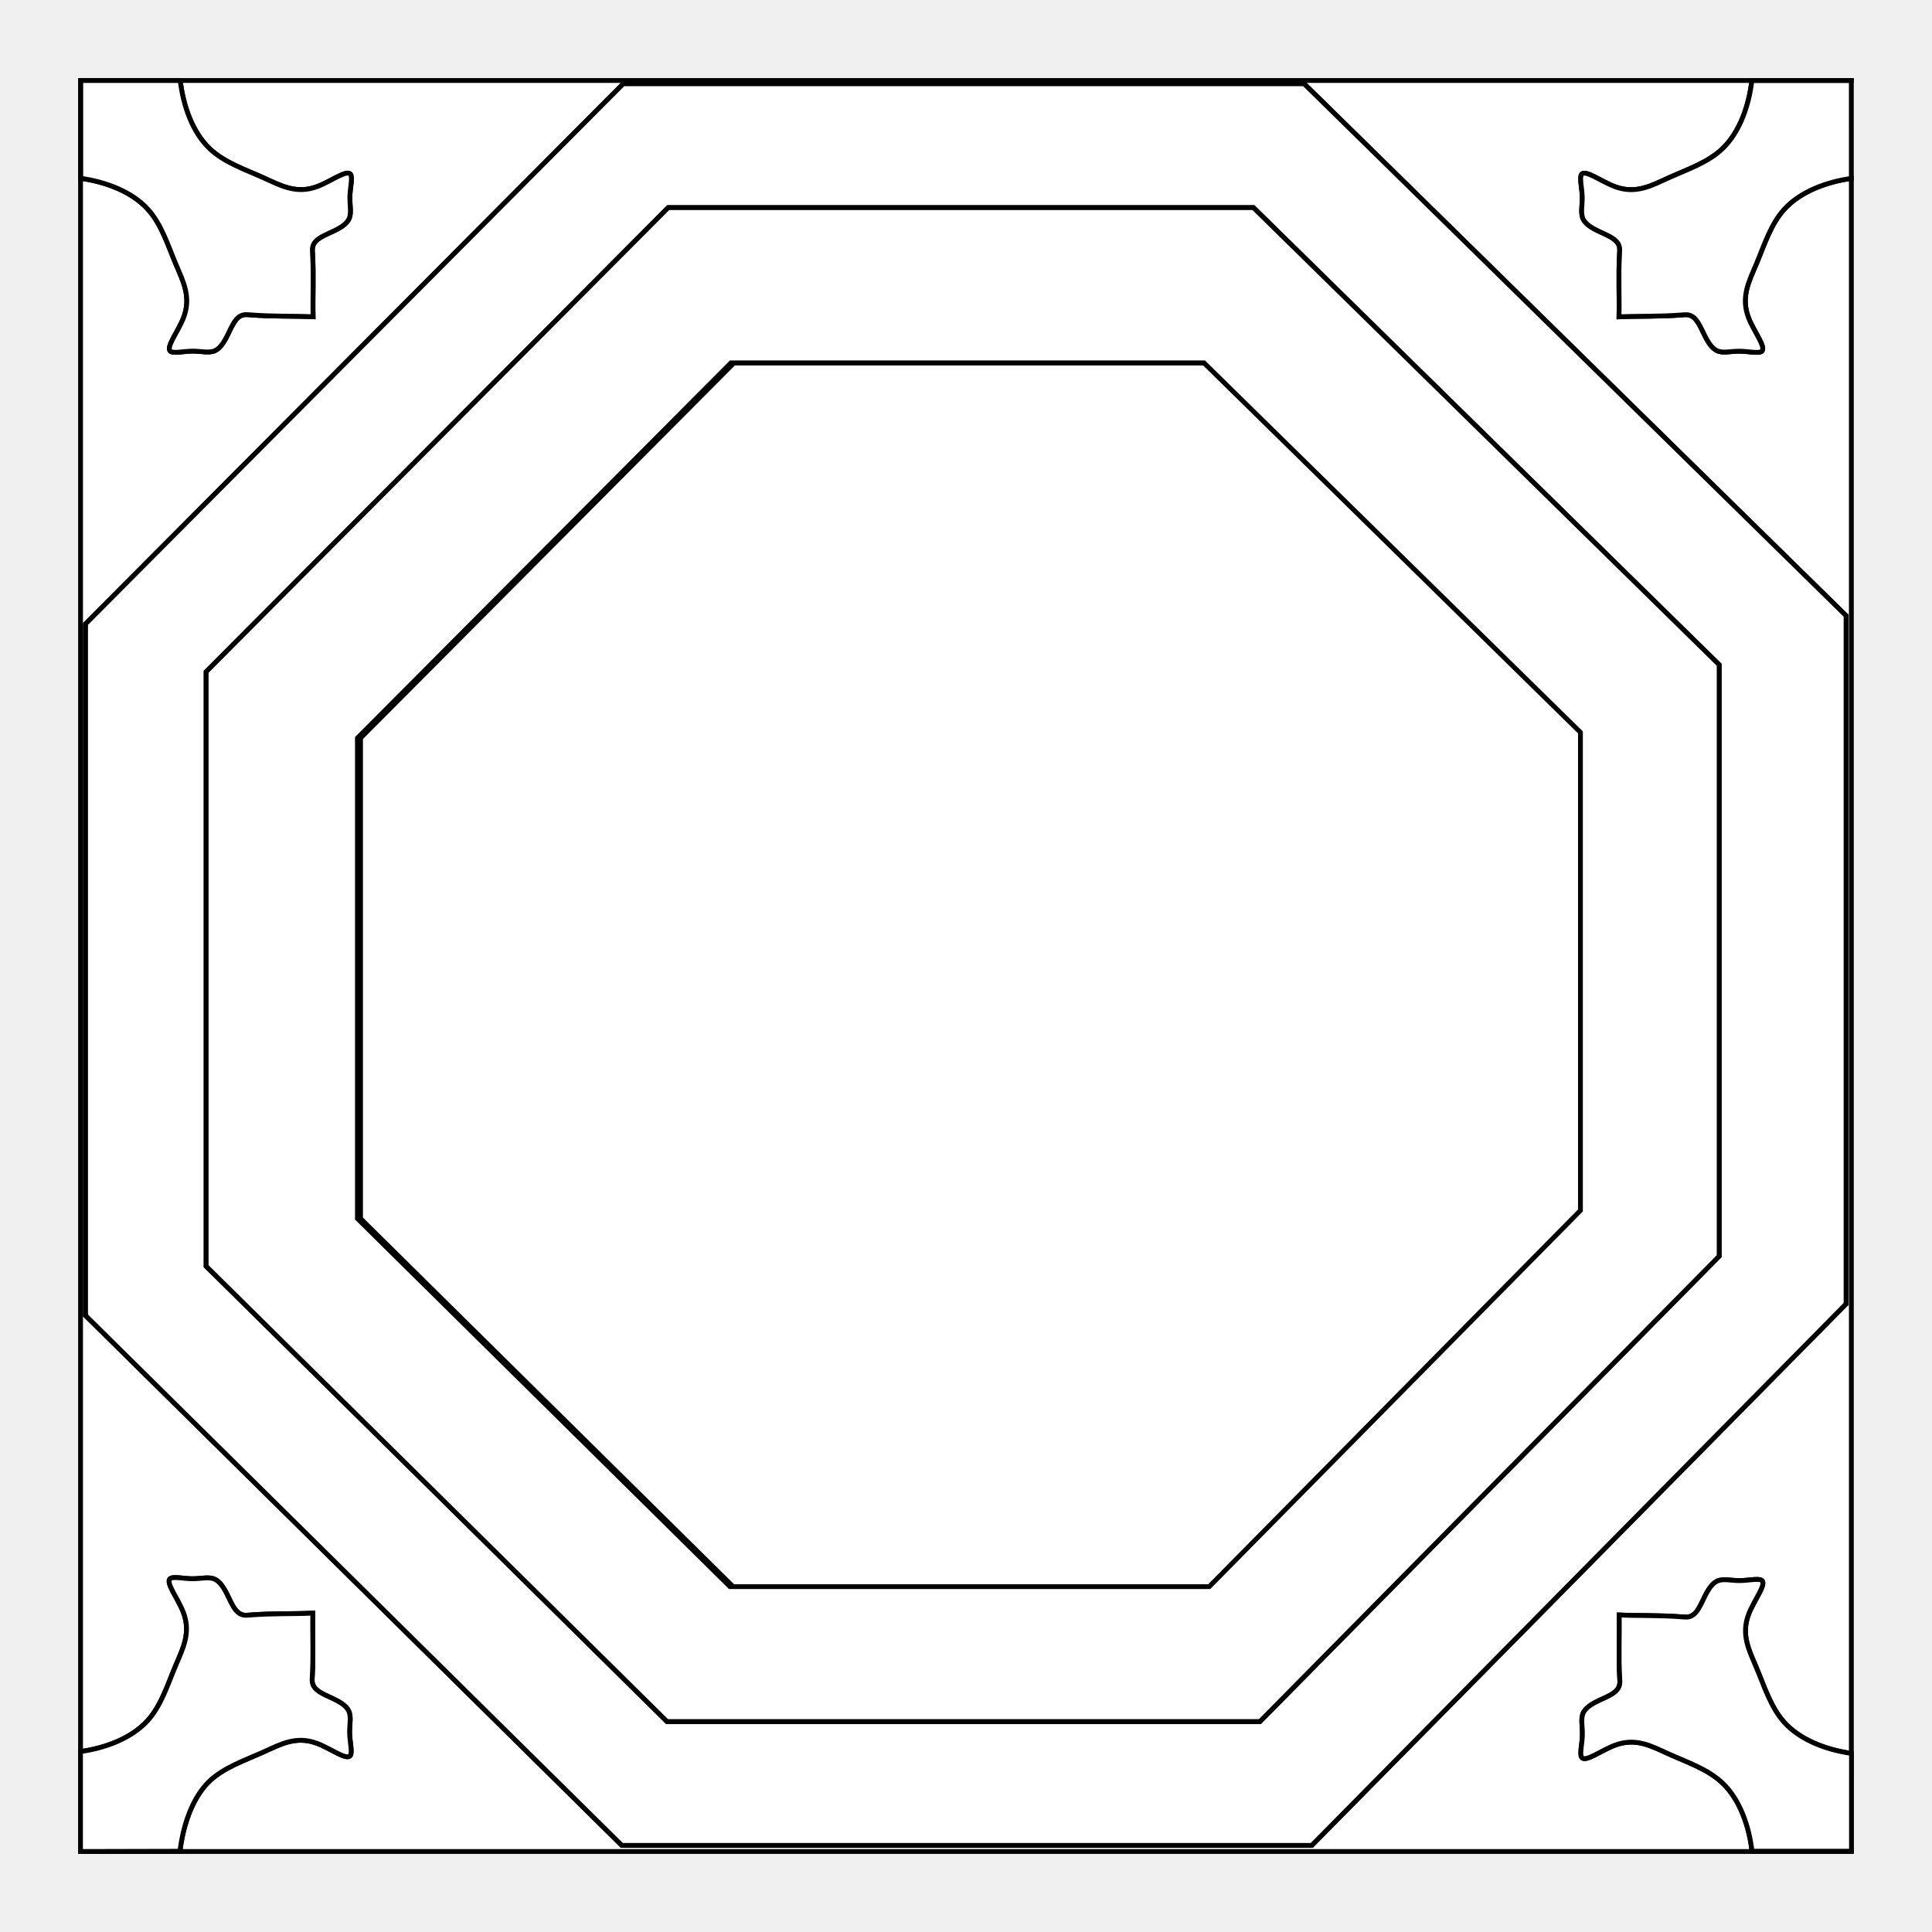
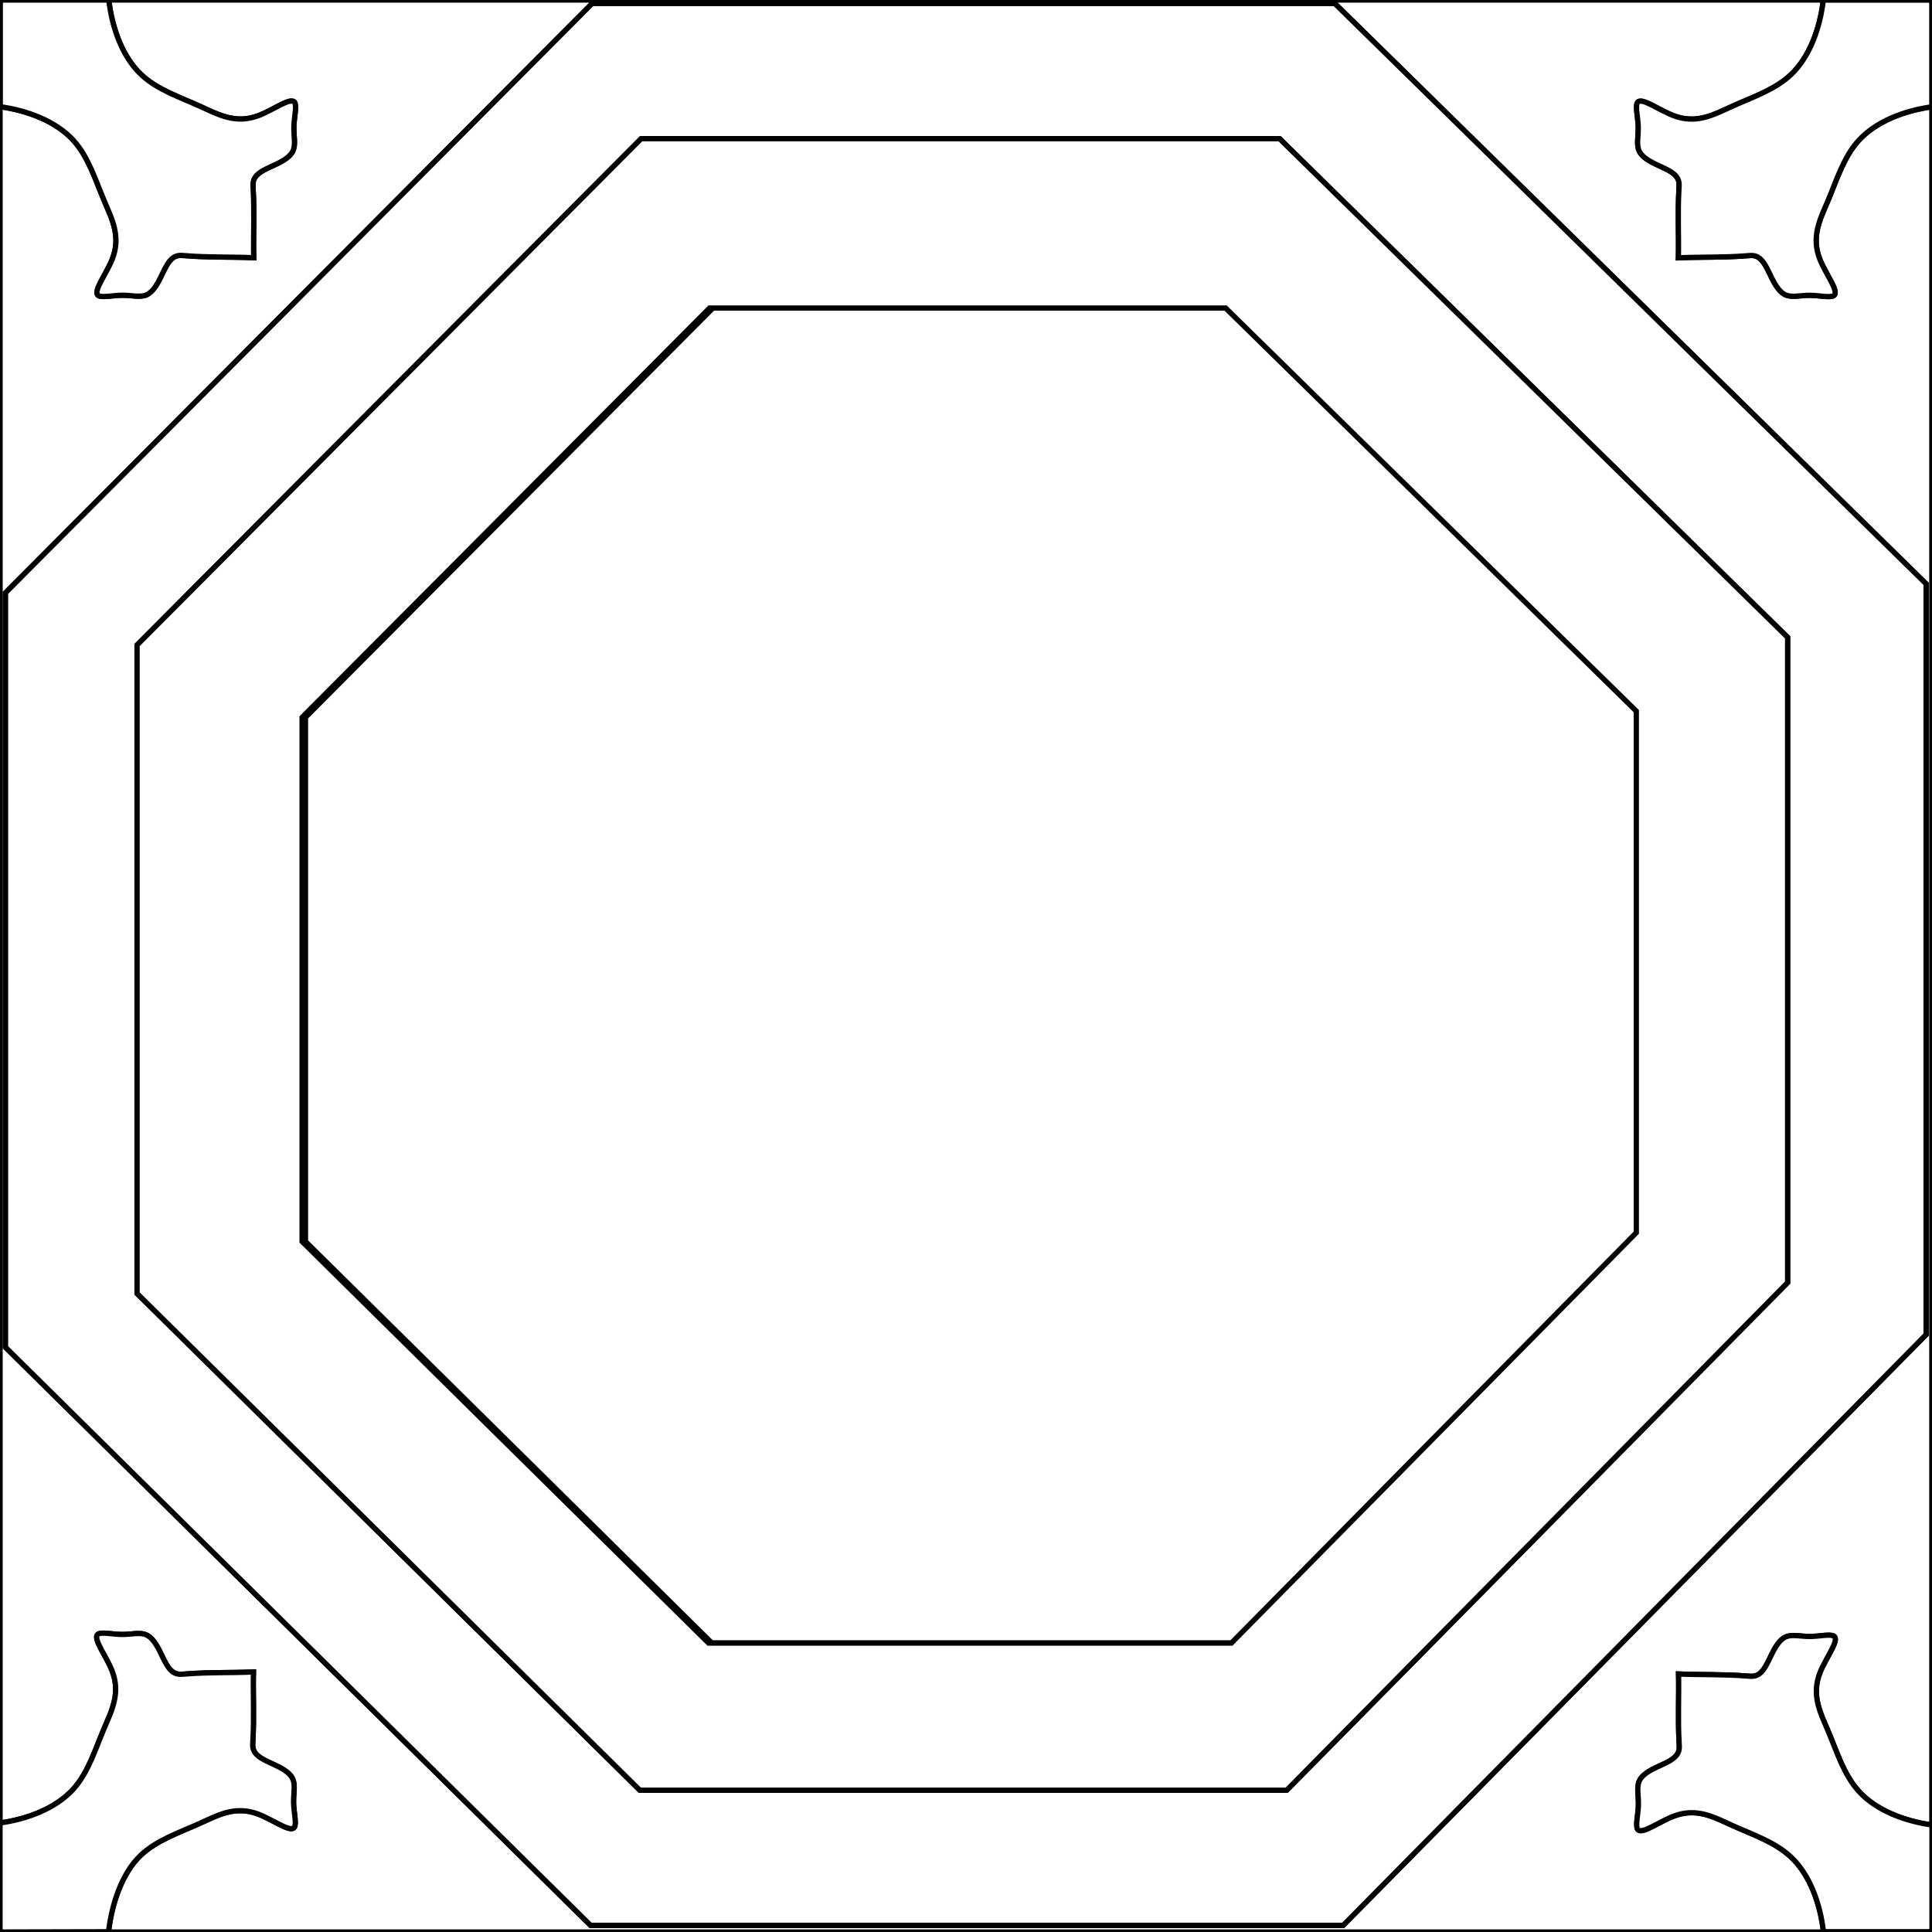
- <svg xmlns="http://www.w3.org/2000/svg" version="1.1" id="t1" x="0px" y="0px" width="600px" height="600px" viewBox="0 0 600 600" enable-background="new 0 0 600 600" xml:space="preserve">
+ <svg xmlns="http://www.w3.org/2000/svg" version="1.1" id="t1" x="0px" y="0px" width="550px" height="550px" viewBox="25 25 550 550" enable-background="new 25 25 550 550" xml:space="preserve">
  <g>
-     <path fill="#FFFFFF" stroke="#000000" stroke-width="1.5" stroke-miterlimit="10" d="M501.539,57.971   c6.511,2.419,11.365-0.35,16.564-2.691c5.895-2.656,12.235-4.76,16.762-9.04c5.479-5.182,8.302-13.552,9.19-21.209h30.896V25   H25.017v518.96c7.6-1.056,15.863-4.067,20.9-9.677c4.165-4.637,6.125-11.046,8.643-17.022c2.22-5.271,4.875-10.204,2.326-16.689   c-1.677-4.271-5.61-9.216-3.989-10.348c0.997-0.696,4.094,0.049,6.794,0.073c2.808,0.022,5.186-0.731,7.065,0.176   c1.264,0.611,2.303,1.975,3.18,3.548c1.751,3.145,2.856,7.136,5.779,7.565c0.605,0.092,1.287,0.027,1.965-0.026   c6.719-0.545,12.982-0.299,19.469-0.583c-0.144,6.519,0.235,12.803-0.164,19.561c-0.04,0.682-0.088,1.369,0.014,1.974   c0.493,2.925,4.487,3.95,7.655,5.642c1.587,0.846,2.966,1.86,3.6,3.116c0.943,1.866,0.243,4.271,0.327,7.091   c0.082,2.709,0.889,5.802,0.218,6.819c-1.093,1.652-6.099-2.191-10.387-3.784c-6.511-2.42-11.364,0.35-16.564,2.691   c-5.896,2.655-12.236,4.76-16.762,9.039c-5.48,5.182-8.303,14.143-9.19,21.801l-30.878,0.072h549.936v-0.086h-30.847   c-0.889-7.659-3.711-16.03-9.19-21.211c-4.526-4.279-10.867-6.384-16.762-9.039c-5.199-2.342-10.054-5.111-16.564-2.691   c-4.287,1.594-9.293,5.436-10.386,3.784c-0.672-1.017,0.136-4.11,0.218-6.819c0.085-2.819-0.616-5.225,0.327-7.09   c0.635-1.257,2.014-2.271,3.599-3.117c3.17-1.692,7.164-2.718,7.656-5.642c0.102-0.604,0.054-1.29,0.014-1.974   c-0.397-6.758-0.02-13.041-0.163-19.56c6.486,0.283,12.751,0.037,19.469,0.582c0.678,0.055,1.361,0.118,1.966,0.026   c2.921-0.43,4.026-4.42,5.778-7.564c0.878-1.574,1.915-2.938,3.179-3.548c1.88-0.908,4.258-0.152,7.066-0.177   c2.698-0.024,5.795-0.77,6.794-0.073c1.621,1.132-2.312,6.077-3.988,10.348c-2.548,6.485,0.106,11.417,2.326,16.689   c2.518,5.976,4.478,12.386,8.641,17.022c5.031,5.602,13.278,8.613,20.87,9.672V55.403c-7.605,1.055-15.877,4.067-20.918,9.68   c-4.163,4.636-6.124,11.046-8.641,17.023c-2.221,5.27-4.875,10.203-2.326,16.688c1.677,4.271,5.609,9.215,3.988,10.347   c-0.999,0.696-4.096-0.048-6.794-0.073c-2.809-0.024-5.187,0.731-7.066-0.177c-1.264-0.61-2.303-1.974-3.179-3.547   c-1.752-3.145-2.857-7.134-5.779-7.566c-0.604-0.089-1.286-0.026-1.965,0.029c-6.718,0.544-12.982,0.297-19.469,0.582   c0.145-6.518-0.234-12.803,0.163-19.561c0.04-0.681,0.088-1.369-0.014-1.974c-0.492-2.924-4.486-3.949-7.656-5.64   c-1.585-0.847-2.964-1.861-3.599-3.117c-0.943-1.868-0.242-4.271-0.327-7.09c-0.082-2.71-0.889-5.804-0.219-6.821   C492.245,52.535,497.253,56.378,501.539,57.971z M25.08,25.007h30.896c0.889,7.658,3.711,16.028,9.19,21.21   c4.527,4.28,10.867,6.384,16.762,9.04c5.2,2.341,10.054,5.112,16.564,2.691c4.288-1.593,9.294-5.436,10.386-3.785   c0.672,1.017-0.135,4.11-0.217,6.821c-0.084,2.819,0.616,5.222-0.327,7.09c-0.635,1.256-2.015,2.27-3.6,3.116   c-3.168,1.692-7.163,2.718-7.655,5.641c-0.102,0.605-0.054,1.292-0.014,1.974c0.399,6.758,0.02,13.042,0.164,19.561   c-6.487-0.285-12.75-0.038-19.469-0.583c-0.677-0.055-1.36-0.118-1.965-0.028c-2.921,0.432-4.027,4.422-5.779,7.566   c-0.877,1.575-1.916,2.938-3.179,3.547c-1.879,0.908-4.257,0.152-7.065,0.177c-2.7,0.023-5.796,0.769-6.794,0.073   c-1.621-1.132,2.312-6.077,3.989-10.348c2.548-6.486-0.105-11.418-2.326-16.688c-2.518-5.977-4.478-12.387-8.642-17.023   c-5.042-5.612-13.313-8.625-20.917-9.68L25.08,25.007L25.08,25.007z M573.318,191.205v213.729L407.378,573.1H193.12L26.574,408.552   v-214.8L193.557,26.017h211.452L573.318,191.205z" />
+     <path fill="#FFFFFF" stroke="#000000" stroke-width="1.5" stroke-miterlimit="10" d="M501.539,57.971   c6.511,2.419,11.365-0.35,16.564-2.691c5.895-2.656,12.234-4.76,16.762-9.04c5.479-5.182,8.302-13.552,9.189-21.209h30.896V25   H25.017v518.96c7.6-1.056,15.863-4.067,20.9-9.677c4.165-4.637,6.125-11.046,8.643-17.022c2.22-5.271,4.875-10.204,2.326-16.688   c-1.677-4.271-5.61-9.216-3.989-10.349c0.997-0.695,4.094,0.05,6.794,0.073c2.808,0.022,5.186-0.73,7.065,0.176   c1.264,0.611,2.303,1.976,3.18,3.549c1.751,3.145,2.856,7.136,5.779,7.564c0.605,0.092,1.287,0.027,1.965-0.025   c6.719-0.546,12.982-0.3,19.469-0.584c-0.144,6.52,0.235,12.804-0.164,19.562c-0.04,0.682-0.088,1.369,0.014,1.974   c0.493,2.926,4.487,3.95,7.655,5.643c1.587,0.846,2.966,1.859,3.6,3.116c0.943,1.865,0.243,4.271,0.327,7.091   c0.082,2.709,0.889,5.802,0.218,6.818c-1.093,1.652-6.099-2.19-10.387-3.783c-6.511-2.42-11.364,0.35-16.564,2.69   c-5.896,2.655-12.236,4.76-16.762,9.039c-5.48,5.182-8.303,14.144-9.19,21.801l-30.878,0.072h549.936v-0.086h-30.847   c-0.89-7.659-3.711-16.03-9.19-21.211c-4.526-4.279-10.867-6.384-16.762-9.039c-5.199-2.342-10.055-5.111-16.564-2.691   c-4.287,1.595-9.293,5.437-10.386,3.784c-0.672-1.017,0.136-4.109,0.218-6.818c0.085-2.819-0.616-5.226,0.327-7.091   c0.635-1.257,2.014-2.271,3.599-3.116c3.17-1.692,7.164-2.719,7.656-5.643c0.103-0.604,0.054-1.29,0.014-1.974   c-0.396-6.758-0.02-13.041-0.163-19.561c6.486,0.283,12.752,0.037,19.47,0.582c0.678,0.056,1.36,0.118,1.966,0.026   c2.921-0.43,4.026-4.42,5.778-7.564c0.878-1.573,1.915-2.938,3.179-3.548c1.88-0.907,4.258-0.151,7.066-0.177   c2.697-0.024,5.795-0.77,6.794-0.073c1.62,1.132-2.313,6.077-3.988,10.349c-2.548,6.484,0.106,11.417,2.326,16.688   c2.518,5.977,4.478,12.386,8.641,17.022c5.031,5.602,13.278,8.612,20.87,9.672V55.403c-7.605,1.055-15.877,4.067-20.918,9.68   c-4.163,4.636-6.124,11.046-8.641,17.023c-2.222,5.27-4.875,10.203-2.326,16.688c1.677,4.271,5.608,9.215,3.988,10.347   c-1,0.696-4.097-0.048-6.795-0.073c-2.809-0.024-5.187,0.731-7.065-0.177c-1.264-0.61-2.303-1.974-3.179-3.547   c-1.752-3.145-2.857-7.134-5.779-7.566c-0.604-0.089-1.286-0.026-1.965,0.029c-6.719,0.544-12.982,0.297-19.47,0.582   c0.146-6.518-0.233-12.803,0.163-19.561c0.04-0.681,0.088-1.369-0.014-1.974c-0.492-2.924-4.486-3.949-7.656-5.64   c-1.585-0.847-2.964-1.861-3.599-3.117c-0.943-1.868-0.242-4.271-0.327-7.09c-0.082-2.71-0.889-5.804-0.219-6.821   C492.245,52.535,497.253,56.378,501.539,57.971z M25.08,25.007h30.896c0.889,7.658,3.711,16.028,9.19,21.21   c4.527,4.28,10.867,6.384,16.762,9.04c5.2,2.341,10.054,5.112,16.564,2.691c4.288-1.593,9.294-5.436,10.386-3.785   c0.672,1.017-0.135,4.11-0.217,6.821c-0.084,2.819,0.616,5.222-0.327,7.09c-0.635,1.256-2.015,2.27-3.6,3.116   c-3.168,1.692-7.163,2.718-7.655,5.641c-0.102,0.605-0.054,1.292-0.014,1.974c0.399,6.758,0.02,13.042,0.164,19.561   c-6.487-0.285-12.75-0.038-19.469-0.583c-0.677-0.055-1.36-0.118-1.965-0.028c-2.921,0.432-4.027,4.422-5.779,7.566   c-0.877,1.575-1.916,2.938-3.179,3.547c-1.879,0.908-4.257,0.152-7.065,0.177c-2.7,0.023-5.796,0.769-6.794,0.073   c-1.621-1.132,2.312-6.077,3.989-10.348c2.548-6.486-0.105-11.418-2.326-16.688c-2.518-5.977-4.478-12.387-8.642-17.023   c-5.042-5.612-13.313-8.625-20.917-9.68L25.08,25.007L25.08,25.007z M573.318,191.205v213.729L407.378,573.1H193.12L26.574,408.552   v-214.8L193.557,26.017h211.452L573.318,191.205z" />
    <polygon fill="#FFFFFF" stroke="#000000" stroke-width="1.5" stroke-miterlimit="10" points="207.528,64.475 64.021,208.628    64.021,393.229 207.152,534.642 391.288,534.642 533.898,390.119 533.898,206.438 389.251,64.475  " />
-     <polygon fill="#FFFFFF" stroke="#000000" stroke-width="1.5" stroke-miterlimit="10" points="227.967,112.689 374.861,112.689    491.784,227.444 491.784,375.92 376.507,492.743 227.663,492.743 111.964,378.433 111.964,229.214  " />
-     <path fill="#FFFFFF" stroke="#000000" stroke-width="1.5" stroke-miterlimit="10" d="M405.009,26.017H193.557L26.574,193.752v214.8   L193.12,573.1h214.258l165.94-168.164v-213.73L405.009,26.017z M533.898,390.119L391.287,534.642H207.152L64.021,393.229v-184.6   L207.528,64.475h181.723l144.647,141.965V390.119z" />
-     <path fill="#FFFFFF" stroke="#000000" stroke-width="1.5" stroke-miterlimit="10" d="M25.08,55.38   c7.605,1.055,15.875,4.067,20.917,9.68c4.165,4.637,6.124,11.046,8.642,17.023c2.22,5.271,4.875,10.203,2.326,16.689   c-1.677,4.271-5.61,9.215-3.989,10.347c0.997,0.696,4.095-0.048,6.794-0.073c2.808-0.025,5.185,0.73,7.065-0.177   c1.264-0.61,2.303-1.974,3.179-3.547c1.752-3.145,2.856-7.134,5.779-7.566c0.605-0.089,1.287-0.026,1.965,0.028   c6.719,0.544,12.982,0.297,19.469,0.583c-0.144-6.519,0.235-12.803-0.164-19.561c-0.04-0.681-0.088-1.369,0.014-1.974   c0.492-2.924,4.487-3.949,7.655-5.641c1.586-0.847,2.965-1.86,3.6-3.116c0.943-1.868,0.243-4.271,0.327-7.09   c0.081-2.709,0.889-5.804,0.217-6.82c-1.092-1.652-6.099,2.191-10.386,3.784c-6.511,2.419-11.365-0.35-16.564-2.691   c-5.896-2.656-12.236-4.761-16.762-9.04c-5.48-5.182-8.302-13.552-9.19-21.21H25.08V55.38z" />
-     <path fill="#FFFFFF" stroke="#000000" stroke-width="1.5" stroke-miterlimit="10" d="M574.951,55.403   c-7.605,1.055-15.877,4.067-20.919,9.68c-4.163,4.636-6.123,11.046-8.64,17.023c-2.221,5.27-4.875,10.203-2.326,16.688   c1.677,4.271,5.61,9.215,3.987,10.347c-0.998,0.696-4.095-0.048-6.793-0.073c-2.809-0.024-5.187,0.731-7.066-0.177   c-1.264-0.61-2.303-1.974-3.179-3.547c-1.752-3.145-2.857-7.134-5.779-7.566c-0.604-0.089-1.286-0.026-1.965,0.029   c-6.718,0.544-12.982,0.297-19.469,0.582c0.144-6.518-0.234-12.803,0.163-19.561c0.04-0.681,0.088-1.369-0.014-1.974   c-0.492-2.924-4.486-3.949-7.656-5.64c-1.585-0.847-2.964-1.861-3.599-3.117c-0.943-1.868-0.242-4.271-0.327-7.09   c-0.082-2.71-0.889-5.804-0.218-6.821c1.093-1.652,6.1,2.191,10.386,3.784c6.511,2.419,11.365-0.35,16.564-2.691   c5.895-2.656,12.235-4.76,16.762-9.04c5.479-5.182,8.302-13.552,9.19-21.209h30.896L574.951,55.403L574.951,55.403z" />
-     <path fill="#FFFFFF" stroke="#000000" stroke-width="1.5" stroke-miterlimit="10" d="M575,544.538   c-7.605-1.054-15.877-4.066-20.918-9.68c-4.163-4.636-6.123-11.046-8.641-17.022c-2.22-5.271-4.874-10.204-2.326-16.69   c1.677-4.271,5.609-9.215,3.988-10.347c-0.999-0.696-4.096,0.049-6.794,0.073c-2.809,0.022-5.187-0.731-7.066,0.177   c-1.264,0.61-2.302,1.975-3.179,3.547c-1.752,3.145-2.857,7.136-5.778,7.565c-0.604,0.091-1.287,0.027-1.966-0.026   c-6.718-0.545-12.982-0.299-19.469-0.583c0.145,6.519-0.234,12.804,0.163,19.561c0.04,0.683,0.088,1.369-0.014,1.974   c-0.492,2.925-4.486,3.95-7.656,5.642c-1.585,0.846-2.963,1.86-3.599,3.117c-0.943,1.865-0.242,4.271-0.327,7.09   c-0.082,2.709-0.889,5.802-0.218,6.819c1.093,1.652,6.1-2.19,10.386-3.784c6.511-2.42,11.365,0.35,16.564,2.691   c5.896,2.655,12.235,4.761,16.762,9.04c5.479,5.181,8.302,13.551,9.19,21.209h30.896L575,544.538L575,544.538z" />
-     <path fill="#FFFFFF" stroke="#000000" stroke-width="1.5" stroke-miterlimit="10" d="M55.895,574.927   c0.888-7.658,3.71-16.619,9.19-21.801c4.527-4.279,10.867-6.384,16.762-9.038c5.2-2.343,10.053-5.112,16.564-2.692   c4.287,1.594,9.293,5.436,10.386,3.784c0.672-1.017-0.135-4.11-0.217-6.82c-0.084-2.818,0.616-5.224-0.327-7.09   c-0.634-1.256-2.014-2.271-3.6-3.116c-3.167-1.692-7.162-2.718-7.655-5.642c-0.102-0.604-0.054-1.29-0.014-1.974   c0.399-6.758,0.02-13.041,0.164-19.56c-6.487,0.283-12.75,0.037-19.469,0.582c-0.678,0.055-1.36,0.118-1.965,0.026   c-2.921-0.43-4.027-4.42-5.779-7.565c-0.877-1.574-1.917-2.937-3.18-3.548c-1.879-0.907-4.257-0.151-7.065-0.177   c-2.7-0.023-5.796-0.769-6.794-0.072c-1.622,1.132,2.312,6.077,3.989,10.348c2.548,6.485-0.105,11.417-2.326,16.689   c-2.518,5.976-4.478,12.386-8.643,17.022c-5.041,5.613-13.313,8.626-20.917,9.681V575L55.895,574.927z" />
-     <path fill="#FFFFFF" stroke="#000000" stroke-width="1.5" stroke-miterlimit="10" d="M389.251,64.475H207.528L64.021,208.628v184.6   l143.131,141.413h184.135l142.611-144.522v-183.68L389.251,64.475z M490.82,375.92L375.544,492.743H226.7L111.002,378.433V229.214   l116.003-116.525h146.895L490.82,227.444V375.92z" />
+     <polygon fill="#FFFFFF" stroke="#000000" stroke-width="1.5" stroke-miterlimit="10" points="227.967,112.689 374.861,112.689    491.784,227.444 491.784,375.92 376.507,492.743 227.663,492.743 111.964,378.434 111.964,229.214  " />
+     <path fill="#FFFFFF" stroke="#000000" stroke-width="1.5" stroke-miterlimit="10" d="M405.009,26.017H193.557L26.574,193.752v214.8   L193.12,573.1h214.258l165.94-168.164V191.206L405.009,26.017z M533.898,390.119L391.287,534.642H207.152L64.021,393.229v-184.6   L207.528,64.475h181.723L533.898,206.44V390.119z" />
+     <path fill="#FFFFFF" stroke="#000000" stroke-width="1.5" stroke-miterlimit="10" d="M25.08,55.38   c7.605,1.055,15.875,4.067,20.917,9.68c4.165,4.637,6.124,11.046,8.642,17.023c2.22,5.271,4.875,10.203,2.326,16.689   c-1.677,4.271-5.61,9.215-3.989,10.347c0.997,0.696,4.095-0.048,6.794-0.073c2.808-0.025,5.185,0.73,7.065-0.177   c1.264-0.61,2.303-1.974,3.179-3.547c1.752-3.146,2.856-7.134,5.779-7.566c0.605-0.089,1.287-0.026,1.965,0.028   c6.719,0.544,12.982,0.297,19.469,0.583c-0.144-6.519,0.235-12.803-0.164-19.561c-0.04-0.681-0.088-1.369,0.014-1.974   c0.492-2.924,4.487-3.949,7.655-5.641c1.586-0.847,2.965-1.86,3.6-3.116c0.943-1.868,0.243-4.271,0.327-7.09   c0.081-2.709,0.889-5.804,0.217-6.82c-1.092-1.652-6.099,2.191-10.386,3.784c-6.511,2.419-11.365-0.35-16.564-2.691   c-5.896-2.656-12.236-4.761-16.762-9.04c-5.48-5.182-8.302-13.552-9.19-21.21H25.08V55.38z" />
+     <path fill="#FFFFFF" stroke="#000000" stroke-width="1.5" stroke-miterlimit="10" d="M574.951,55.403   c-7.605,1.055-15.877,4.067-20.919,9.68c-4.163,4.636-6.123,11.046-8.641,17.023c-2.221,5.27-4.875,10.203-2.325,16.688   c1.677,4.271,5.609,9.215,3.986,10.347c-0.998,0.696-4.095-0.048-6.793-0.073c-2.809-0.024-5.187,0.731-7.065-0.177   c-1.265-0.61-2.304-1.974-3.18-3.547c-1.752-3.145-2.856-7.134-5.778-7.566c-0.604-0.089-1.286-0.026-1.966,0.029   c-6.718,0.544-12.981,0.297-19.469,0.582c0.145-6.518-0.233-12.803,0.163-19.561c0.04-0.681,0.088-1.369-0.014-1.974   c-0.492-2.924-4.486-3.949-7.656-5.64c-1.585-0.847-2.964-1.861-3.599-3.117c-0.943-1.868-0.242-4.271-0.327-7.09   c-0.082-2.71-0.89-5.804-0.218-6.821c1.093-1.652,6.1,2.191,10.386,3.784c6.511,2.419,11.365-0.35,16.563-2.691   c5.896-2.656,12.235-4.76,16.763-9.04c5.479-5.182,8.302-13.552,9.189-21.209h30.896L574.951,55.403L574.951,55.403z" />
+     <path fill="#FFFFFF" stroke="#000000" stroke-width="1.5" stroke-miterlimit="10" d="M575,544.538   c-7.605-1.054-15.877-4.066-20.918-9.68c-4.163-4.637-6.123-11.046-8.641-17.022c-2.221-5.271-4.874-10.204-2.326-16.689   c1.677-4.271,5.608-9.216,3.988-10.348c-1-0.695-4.097,0.049-6.795,0.073c-2.809,0.022-5.187-0.731-7.065,0.177   c-1.264,0.61-2.302,1.976-3.179,3.547c-1.752,3.146-2.857,7.137-5.778,7.565c-0.604,0.091-1.287,0.027-1.966-0.026   c-6.719-0.545-12.982-0.299-19.47-0.583c0.146,6.52-0.233,12.805,0.163,19.562c0.04,0.683,0.088,1.369-0.014,1.974   c-0.492,2.925-4.486,3.95-7.656,5.643c-1.585,0.846-2.963,1.859-3.599,3.116c-0.943,1.865-0.242,4.271-0.327,7.091   c-0.082,2.709-0.889,5.802-0.218,6.818c1.093,1.652,6.1-2.189,10.386-3.784c6.511-2.42,11.365,0.351,16.564,2.691   c5.896,2.655,12.234,4.761,16.762,9.04c5.479,5.181,8.302,13.551,9.189,21.209h30.896L575,544.538L575,544.538z" />
+     <path fill="#FFFFFF" stroke="#000000" stroke-width="1.5" stroke-miterlimit="10" d="M55.895,574.927   c0.888-7.658,3.71-16.619,9.19-21.801c4.527-4.279,10.867-6.384,16.762-9.038c5.2-2.343,10.053-5.112,16.564-2.692   c4.287,1.595,9.293,5.437,10.386,3.784c0.672-1.017-0.135-4.109-0.217-6.819c-0.084-2.818,0.616-5.225-0.327-7.091   c-0.634-1.256-2.014-2.271-3.6-3.115c-3.167-1.692-7.162-2.719-7.655-5.643c-0.102-0.604-0.054-1.29-0.014-1.974   c0.399-6.758,0.02-13.041,0.164-19.561c-6.487,0.283-12.75,0.037-19.469,0.582c-0.678,0.056-1.36,0.118-1.965,0.026   c-2.921-0.43-4.027-4.42-5.779-7.565c-0.877-1.573-1.917-2.937-3.18-3.548c-1.879-0.907-4.257-0.15-7.065-0.177   c-2.7-0.023-5.796-0.77-6.794-0.072c-1.622,1.132,2.312,6.077,3.989,10.349c2.548,6.484-0.105,11.417-2.326,16.688   c-2.518,5.977-4.478,12.386-8.643,17.022c-5.041,5.612-13.313,8.626-20.917,9.681V575L55.895,574.927z" />
+     <path fill="#FFFFFF" stroke="#000000" stroke-width="1.5" stroke-miterlimit="10" d="M389.251,64.475H207.528L64.021,208.628   v184.601l143.131,141.412h184.135l142.611-144.521v-183.68L389.251,64.475z M490.82,375.92L375.544,492.743H226.7l-115.698-114.31   v-149.22l116.003-116.525H373.9l116.92,114.755V375.92z" />
  </g>
</svg>
